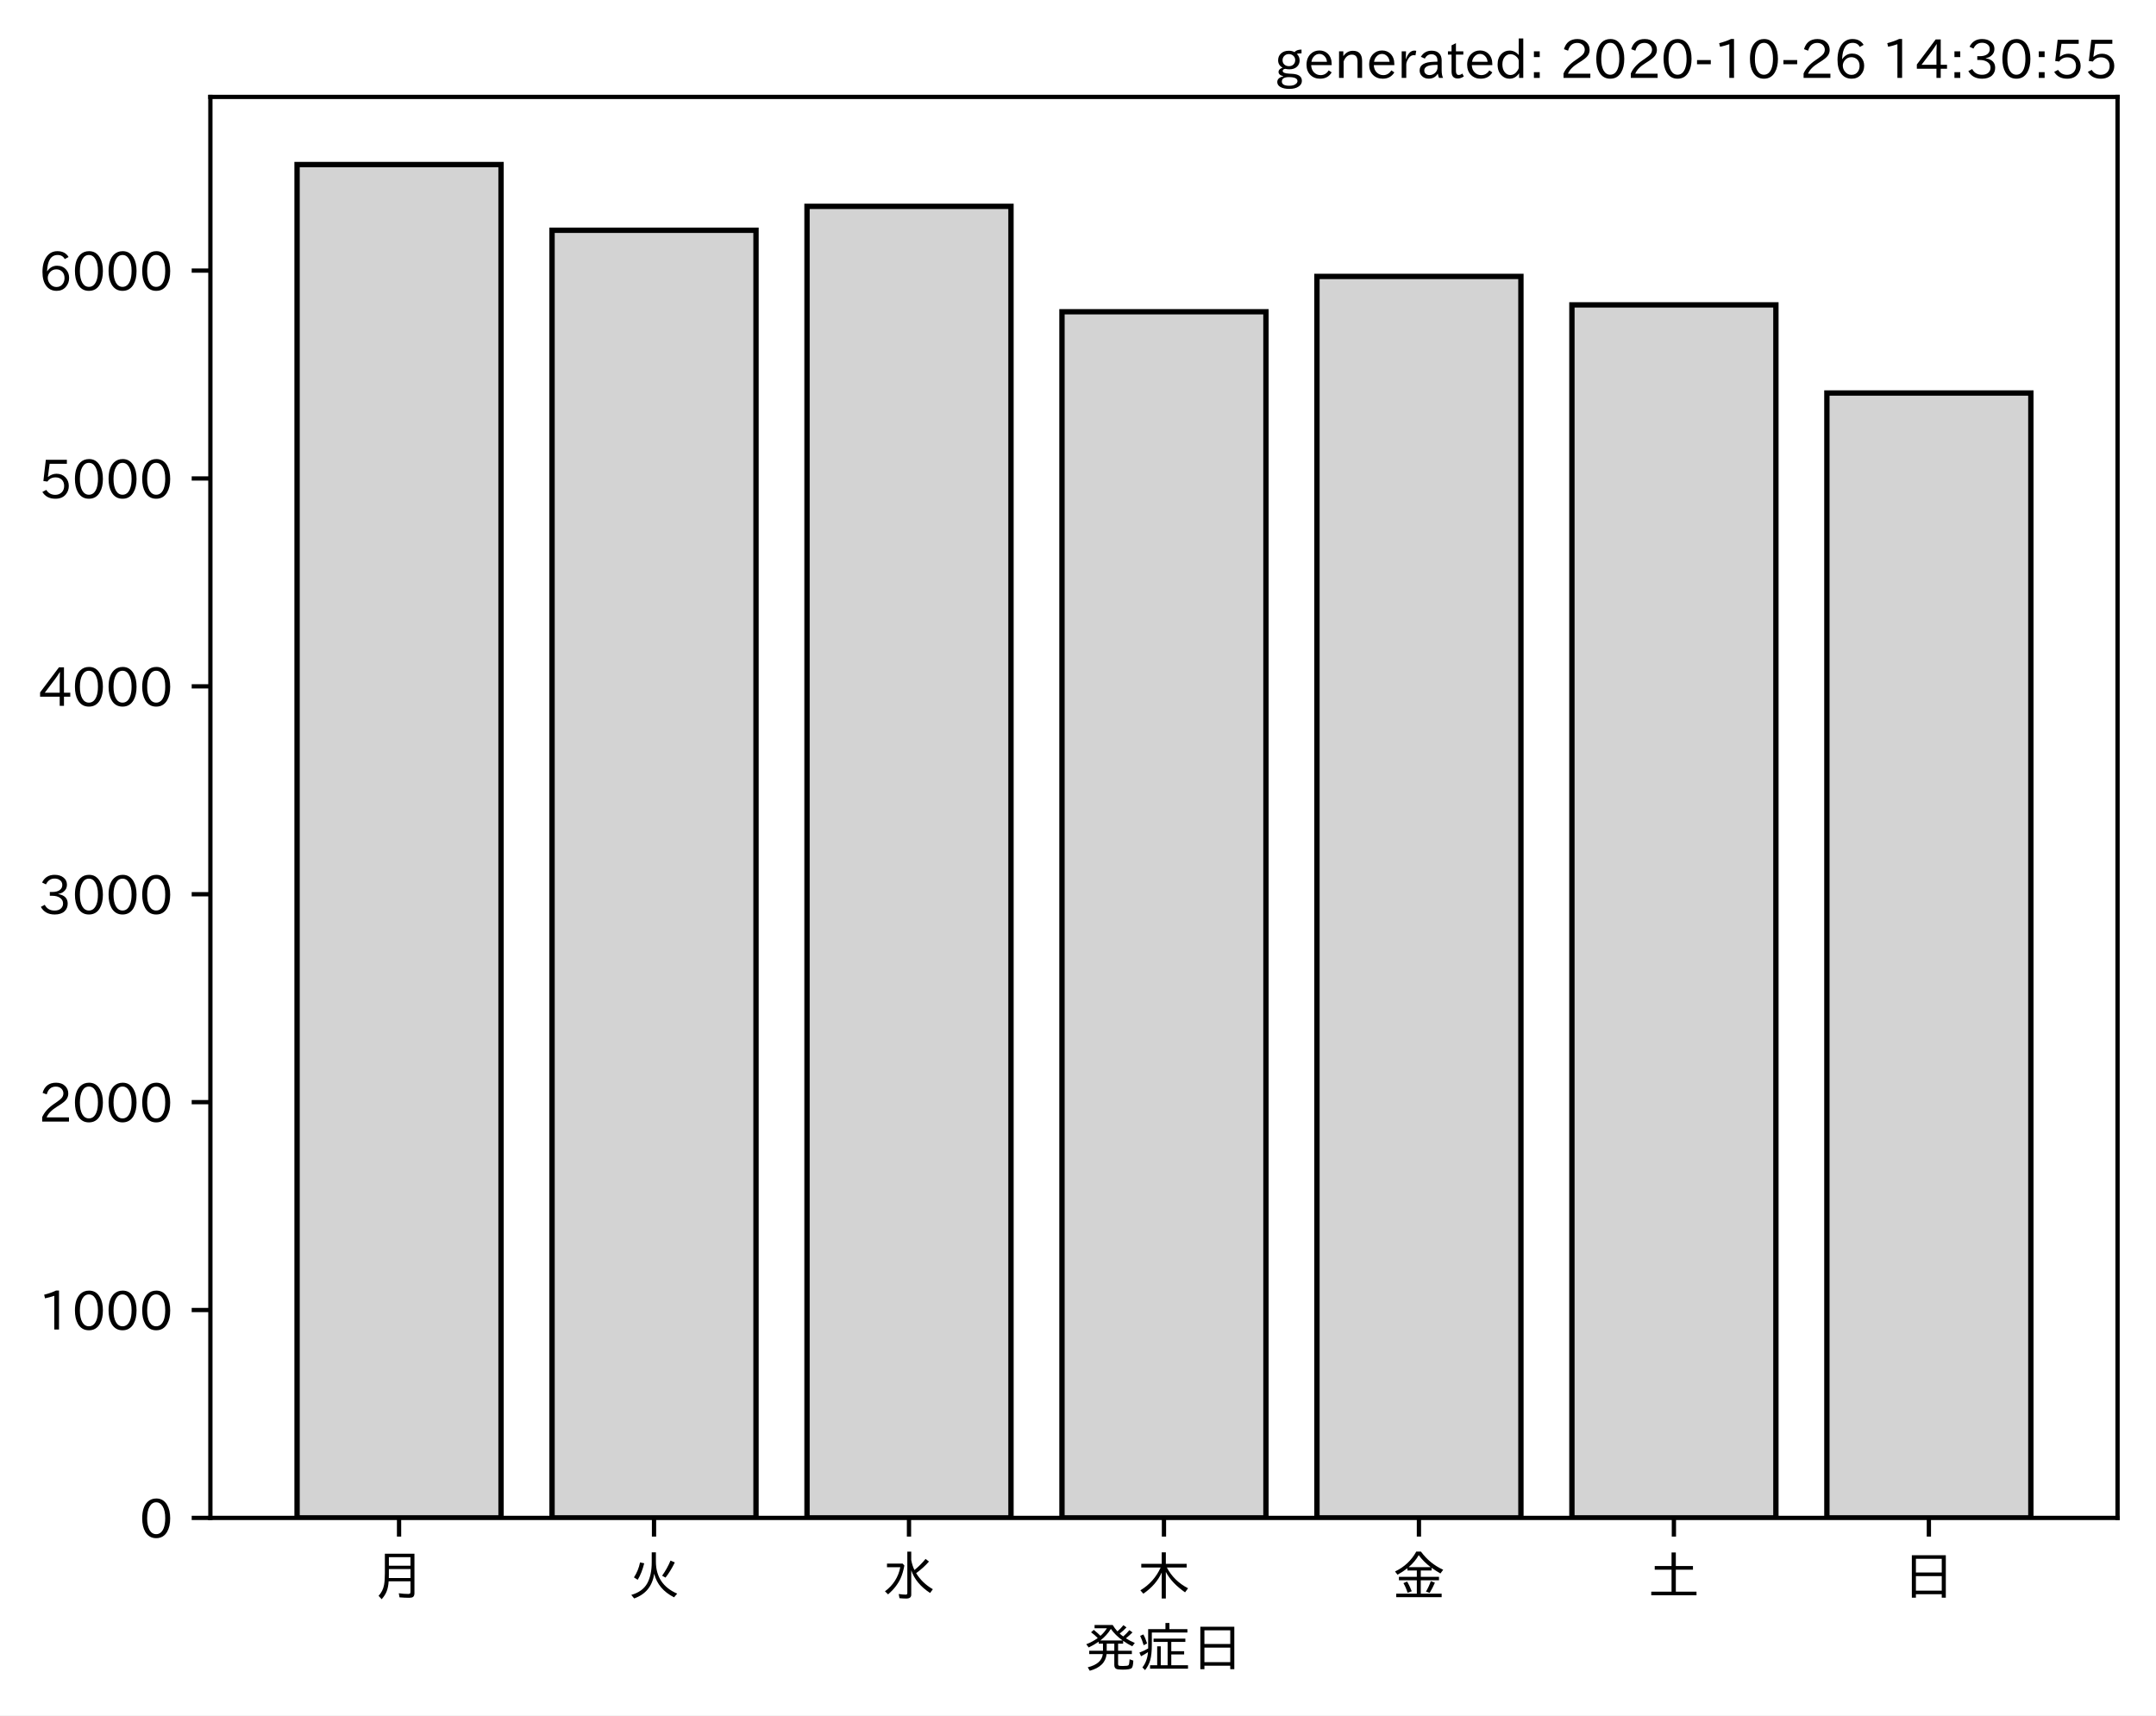
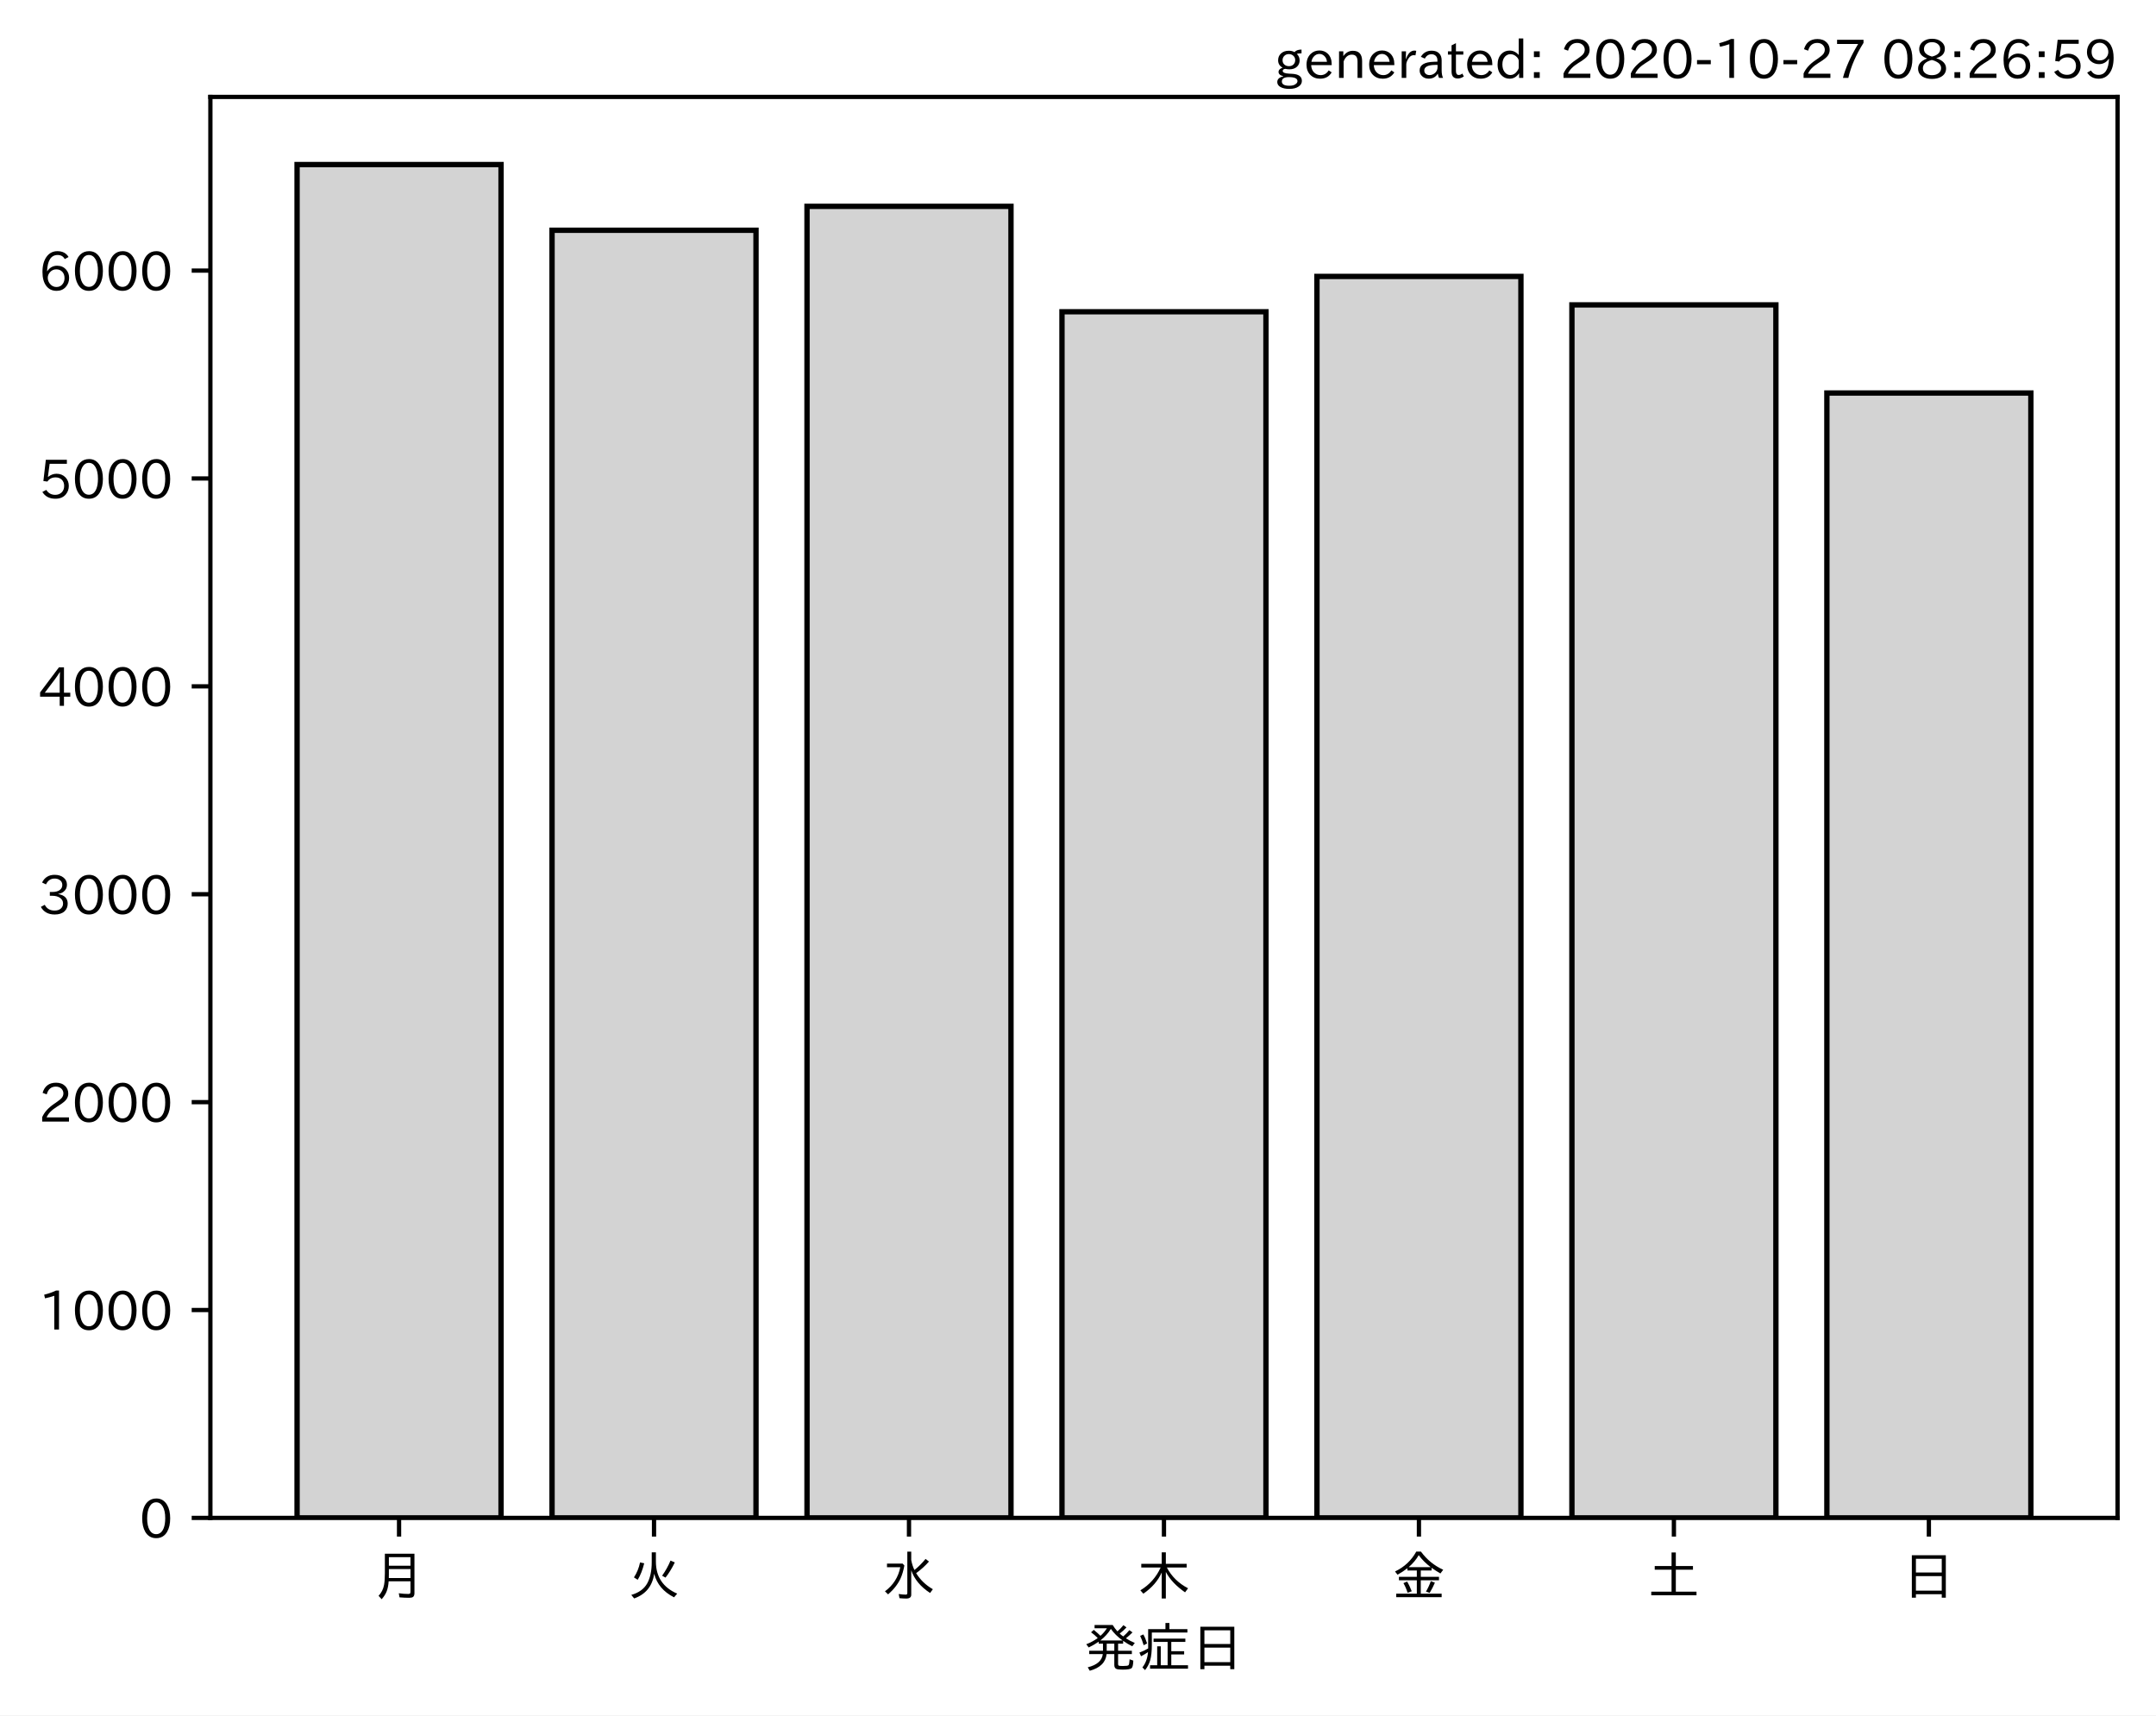
<svg xmlns="http://www.w3.org/2000/svg" xmlns:xlink="http://www.w3.org/1999/xlink" height="321.24pt" version="1.1" viewBox="0 0 403.714 321.24" width="403.714pt">
  <defs>
    <style type="text/css">*{stroke-linecap:butt;stroke-linejoin:round;}</style>
  </defs>
  <g id="figure_1">
    <g id="patch_1">
      <path d="M 0 321.24  L 403.714 321.24  L 403.714 0  L 0 0  z " style="fill:#ffffff;" />
    </g>
    <g id="axes_1">
      <g id="patch_2">
        <path d="M 39.394 284.259  L 396.514 284.259  L 396.514 18.147  L 39.394 18.147  z " style="fill:#ffffff;" />
      </g>
      <g id="patch_3">
-         <path clip-path="url(#p53ad16a9e9)" d="M 55.626 284.259  L 93.821 284.259  L 93.821 30.819  L 55.626 30.819  z " style="fill:#d3d3d3;stroke:#000000;stroke-linejoin:miter;" />
+         <path clip-path="url(#p42dacf3c5a)" d="M 55.626 284.259  L 93.821 284.259  L 93.821 30.819  L 55.626 30.819  z " style="fill:#d3d3d3;stroke:#000000;stroke-linejoin:miter;" />
      </g>
      <g id="patch_4">
-         <path clip-path="url(#p53ad16a9e9)" d="M 103.37 284.259  L 141.564 284.259  L 141.564 43.121  L 103.37 43.121  z " style="fill:#d3d3d3;stroke:#000000;stroke-linejoin:miter;" />
+         <path clip-path="url(#p42dacf3c5a)" d="M 103.37 284.259  L 141.564 284.259  L 141.564 43.121  L 103.37 43.121  z " style="fill:#d3d3d3;stroke:#000000;stroke-linejoin:miter;" />
      </g>
      <g id="patch_5">
-         <path clip-path="url(#p53ad16a9e9)" d="M 151.113 284.259  L 189.308 284.259  L 189.308 38.644  L 151.113 38.644  z " style="fill:#d3d3d3;stroke:#000000;stroke-linejoin:miter;" />
+         <path clip-path="url(#p42dacf3c5a)" d="M 151.113 284.259  L 189.308 284.259  L 189.308 38.644  L 151.113 38.644  z " style="fill:#d3d3d3;stroke:#000000;stroke-linejoin:miter;" />
      </g>
      <g id="patch_6">
-         <path clip-path="url(#p53ad16a9e9)" d="M 198.856 284.259  L 237.051 284.259  L 237.051 58.382  L 198.856 58.382  z " style="fill:#d3d3d3;stroke:#000000;stroke-linejoin:miter;" />
+         <path clip-path="url(#p42dacf3c5a)" d="M 198.856 284.259  L 237.051 284.259  L 237.051 58.382  L 198.856 58.382  z " style="fill:#d3d3d3;stroke:#000000;stroke-linejoin:miter;" />
      </g>
      <g id="patch_7">
-         <path clip-path="url(#p53ad16a9e9)" d="M 246.6 284.259  L 284.794 284.259  L 284.794 51.763  L 246.6 51.763  z " style="fill:#d3d3d3;stroke:#000000;stroke-linejoin:miter;" />
+         <path clip-path="url(#p42dacf3c5a)" d="M 246.6 284.259  L 284.794 284.259  L 284.794 51.763  L 246.6 51.763  z " style="fill:#d3d3d3;stroke:#000000;stroke-linejoin:miter;" />
      </g>
      <g id="patch_8">
-         <path clip-path="url(#p53ad16a9e9)" d="M 294.343 284.259  L 332.538 284.259  L 332.538 57.097  L 294.343 57.097  z " style="fill:#d3d3d3;stroke:#000000;stroke-linejoin:miter;" />
+         <path clip-path="url(#p42dacf3c5a)" d="M 294.343 284.259  L 332.538 284.259  L 332.538 57.097  L 294.343 57.097  z " style="fill:#d3d3d3;stroke:#000000;stroke-linejoin:miter;" />
      </g>
      <g id="patch_9">
-         <path clip-path="url(#p53ad16a9e9)" d="M 342.086 284.259  L 380.281 284.259  L 380.281 73.604  L 342.086 73.604  z " style="fill:#d3d3d3;stroke:#000000;stroke-linejoin:miter;" />
+         <path clip-path="url(#p42dacf3c5a)" d="M 342.086 284.259  L 380.281 284.259  L 380.281 73.604  L 342.086 73.604  z " style="fill:#d3d3d3;stroke:#000000;stroke-linejoin:miter;" />
      </g>
      <g id="matplotlib.axis_1">
        <g id="xtick_1">
          <g id="line2d_1">
            <defs>
-               <path d="M 0 0  L 0 3.5  " id="ma6aacfd4ae" style="stroke:#000000;stroke-width:0.8;" />
+               <path d="M 0 0  L 0 3.5  " id="m7df6841cee" style="stroke:#000000;stroke-width:0.8;" />
            </defs>
            <g>
-               <use style="stroke:#000000;stroke-width:0.8;" x="74.724" xlink:href="#ma6aacfd4ae" y="284.259" />
+               <use style="stroke:#000000;stroke-width:0.8;" x="74.724" xlink:href="#m7df6841cee" y="284.259" />
            </g>
          </g>
          <g id="text_1">
            <g transform="translate(69.7238 298.7493)scale(0.1 -0.1)">
              <defs>
                <path d="M 78.812 77.875  L 78.812 4  Q 78.812 -1.219 76.078 -3.172  Q 73.969 -4.688 68.797 -4.688  Q 60.844 -4.688 50.828 -3.859  L 49.516 3.812  Q 58.594 2.484 67.094 2.484  Q 70.359 2.484 71.047 4.109  Q 71.391 4.891 71.391 6.844  L 71.391 26.125  L 30.516 26.125  Q 29.781 14.938 26.812 7.422  Q 24.031 0.094 17.438 -7.375  L 11.625 -0.984  Q 19.672 7.422 21.922 19.438  Q 23.438 27.688 23.438 41.406  L 23.438 77.875  z M 30.953 71.391  L 30.953 55.328  L 71.391 55.328  L 71.391 71.391  z M 30.953 49.125  L 30.953 39.938  Q 30.953 35.75 30.859 33.547  L 30.859 32.328  L 71.391 32.328  L 71.391 49.125  z " id="IPAexGothic-26376" />
              </defs>
              <use xlink:href="#IPAexGothic-26376" />
            </g>
          </g>
        </g>
        <g id="xtick_2">
          <g id="line2d_2">
            <g>
-               <use style="stroke:#000000;stroke-width:0.8;" x="122.467" xlink:href="#ma6aacfd4ae" y="284.259" />
+               <use style="stroke:#000000;stroke-width:0.8;" x="122.467" xlink:href="#m7df6841cee" y="284.259" />
            </g>
          </g>
          <g id="text_2">
            <g transform="translate(117.4671 298.7493)scale(0.1 -0.1)">
              <defs>
                <path d="M 53.516 80.422  L 53.516 63.188  Q 53.516 20.359 93.406 3.078  L 87.5 -3.812  Q 57.672 11.328 50.297 40.375  Q 45.359 5.672 12.797 -5.906  L 7.422 0.688  Q 28.859 6.844 37.406 22.609  Q 45.703 37.844 45.703 62.016  L 45.703 80.422  z M 12.406 33.5  Q 20.703 46.141 23.828 61.531  L 31.641 59.906  Q 27 41.312 19.438 29  z M 65.141 36.625  Q 74.656 50.047 80.906 64.984  L 88.922 61.531  Q 81.109 45.406 71.531 33.109  z " id="IPAexGothic-28779" />
              </defs>
              <use xlink:href="#IPAexGothic-28779" />
            </g>
          </g>
        </g>
        <g id="xtick_3">
          <g id="line2d_3">
            <g>
-               <use style="stroke:#000000;stroke-width:0.8;" x="170.21" xlink:href="#ma6aacfd4ae" y="284.259" />
+               <use style="stroke:#000000;stroke-width:0.8;" x="170.21" xlink:href="#m7df6841cee" y="284.259" />
            </g>
          </g>
          <g id="text_3">
            <g transform="translate(165.2104 298.7493)scale(0.1 -0.1)">
              <defs>
                <path d="M 54.203 65.922  Q 56.156 55.562 60.203 47.312  Q 71.578 56.453 81 68.109  L 87.406 63.188  Q 77.25 51.516 63.375 41.406  Q 75 22.609 94.672 11.375  L 89.5 4.297  Q 62.75 21.781 54.203 46.781  L 54.203 0.984  Q 54.203 -6.109 44.875 -6.109  Q 38.812 -6.109 32.172 -5.422  L 30.766 2.391  Q 38.422 1.219 44 1.219  Q 46.875 1.219 46.875 4.109  L 46.875 81.688  L 54.203 81.688  z M 8.797 59.281  L 38.094 59.281  L 41.359 55.766  Q 38.672 41.219 34.078 31.297  Q 26.656 15.375 10.891 1.703  L 4.984 7.422  Q 28.266 24.656 33.688 52.594  L 8.797 52.594  z " id="IPAexGothic-27700" />
              </defs>
              <use xlink:href="#IPAexGothic-27700" />
            </g>
          </g>
        </g>
        <g id="xtick_4">
          <g id="line2d_4">
            <g>
-               <use style="stroke:#000000;stroke-width:0.8;" x="217.954" xlink:href="#ma6aacfd4ae" y="284.259" />
+               <use style="stroke:#000000;stroke-width:0.8;" x="217.954" xlink:href="#m7df6841cee" y="284.259" />
            </g>
          </g>
          <g id="text_4">
            <g transform="translate(212.9538 298.7493)scale(0.1 -0.1)">
              <defs>
                <path d="M 55.422 52  Q 68.5 27 95.125 13.094  L 89.5 5.516  Q 64.594 22.797 53.516 43.703  L 53.516 -6  L 45.797 -6  L 45.797 42.672  Q 35.5 19.578 11.422 2.984  L 5.812 9.281  Q 31.453 24.75 43.797 52  L 7.516 52  L 7.516 58.891  L 45.797 58.891  L 45.797 80.469  L 53.516 80.469  L 53.516 58.891  L 92.531 58.891  L 92.531 52  z " id="IPAexGothic-26408" />
              </defs>
              <use xlink:href="#IPAexGothic-26408" />
            </g>
          </g>
        </g>
        <g id="xtick_5">
          <g id="line2d_5">
            <g>
-               <use style="stroke:#000000;stroke-width:0.8;" x="265.697" xlink:href="#ma6aacfd4ae" y="284.259" />
+               <use style="stroke:#000000;stroke-width:0.8;" x="265.697" xlink:href="#m7df6841cee" y="284.259" />
            </g>
          </g>
          <g id="text_5">
            <g transform="translate(260.6971 298.7493)scale(0.1 -0.1)">
              <defs>
                <path d="M 53.469 46.391  L 53.469 34.516  L 87.547 34.516  L 87.547 28.125  L 53.469 28.125  L 53.469 2.984  L 92.531 2.984  L 92.531 -3.516  L 7.516 -3.516  L 7.516 2.984  L 46.047 2.984  L 46.047 28.125  L 12.547 28.125  L 12.547 34.516  L 46.047 34.516  L 46.047 46.391  L 28.422 46.391  L 28.422 50.688  Q 19.734 43.891 9.906 38.531  L 5.219 44.578  Q 31.344 56.984 45.016 81.781  L 53.766 81.781  Q 70.359 59.234 95.453 47.797  L 90.234 40.828  Q 81.547 45.844 73.641 51.469  L 73.641 46.391  z M 72.016 52.688  Q 59.078 62.406 49.562 75.094  Q 42.828 63.141 30.812 52.688  z M 28.719 4.688  Q 26.078 13.719 21 22.797  L 27.875 25.688  Q 31.938 19.188 36.531 7.516  z M 63.188 6.891  Q 68.797 16.406 72.219 26.516  L 79.891 23.578  Q 75.922 14.156 70.125 4.5  z " id="IPAexGothic-37329" />
              </defs>
              <use xlink:href="#IPAexGothic-37329" />
            </g>
          </g>
        </g>
        <g id="xtick_6">
          <g id="line2d_6">
            <g>
-               <use style="stroke:#000000;stroke-width:0.8;" x="313.44" xlink:href="#ma6aacfd4ae" y="284.259" />
+               <use style="stroke:#000000;stroke-width:0.8;" x="313.44" xlink:href="#m7df6841cee" y="284.259" />
            </g>
          </g>
          <g id="text_6">
            <g transform="translate(308.4404 298.7493)scale(0.1 -0.1)">
              <defs>
                <path d="M 45.609 54.781  L 45.609 80.172  L 53.609 80.172  L 53.609 54.781  L 85.688 54.781  L 85.688 47.906  L 53.609 47.906  L 53.609 6.781  L 92.328 6.781  L 92.328 0  L 7.625 0  L 7.625 6.781  L 45.609 6.781  L 45.609 47.906  L 14.109 47.906  L 14.109 54.781  z " id="IPAexGothic-22303" />
              </defs>
              <use xlink:href="#IPAexGothic-22303" />
            </g>
          </g>
        </g>
        <g id="xtick_7">
          <g id="line2d_7">
            <g>
-               <use style="stroke:#000000;stroke-width:0.8;" x="361.184" xlink:href="#ma6aacfd4ae" y="284.259" />
+               <use style="stroke:#000000;stroke-width:0.8;" x="361.184" xlink:href="#m7df6841cee" y="284.259" />
            </g>
          </g>
          <g id="text_7">
            <g transform="translate(356.1837 298.7493)scale(0.1 -0.1)">
              <defs>
                <path d="M 81.734 75  L 81.734 -4.5  L 74.125 -4.5  L 74.125 2  L 25.734 2  L 25.734 -4.5  L 18.109 -4.5  L 18.109 75  z M 25.734 68.312  L 25.734 42.672  L 74.125 42.672  L 74.125 68.312  z M 25.734 35.891  L 25.734 8.688  L 74.125 8.688  L 74.125 35.891  z " id="IPAexGothic-26085" />
              </defs>
              <use xlink:href="#IPAexGothic-26085" />
            </g>
          </g>
        </g>
        <g id="text_8">
          <g transform="translate(202.9538 312.1399)scale(0.1 -0.1)">
            <defs>
              <path d="M 73.734 56.844  Q 80.609 62.75 85.203 68.609  L 91.109 64.406  Q 84.469 57.812 78.719 53.328  Q 85.938 48.688 95.406 44.625  L 90.625 38.375  Q 81.734 42.781 73.531 48.641  L 73.531 43.312  L 64.109 43.312  L 64.109 29.984  L 89.891 29.984  L 89.891 23.781  L 64.109 23.781  L 64.109 5.609  Q 64.109 2.484 65.719 2.047  Q 67.391 1.469 73.094 1.469  Q 82.125 1.469 83.594 2.984  Q 85.062 4.438 85.5 11.969  Q 85.5 13.484 85.594 14.062  L 92.625 11.578  Q 92.188 0.391 89.703 -2.203  Q 87.062 -5.328 72.609 -5.328  Q 63.812 -5.328 60.938 -4  Q 57.031 -2.344 57.031 3.328  L 57.031 23.781  L 42.578 23.781  Q 40.188 0.531 11.078 -7.422  L 7.281 -0.984  Q 33.25 5.422 35.5 23.781  L 10.016 23.781  L 10.016 29.984  L 35.797 29.984  L 35.797 43.312  L 27.781 43.312  L 27.781 47.016  Q 19.734 41.359 9.078 36.188  L 4.5 42.188  Q 16.312 46.734 25.984 53.812  Q 19.828 60.156 13.484 64.594  L 18.609 69.141  Q 26.516 62.594 31.109 58.016  Q 38.031 64.062 43.172 72.125  L 20.062 72.125  L 20.062 78.219  L 54 78.219  Q 58.203 71.344 62.891 66.312  Q 69.094 71.625 74.031 77.938  L 79.828 73.734  Q 74.172 67.625 67.094 62.203  Q 70.406 59.078 73.734 56.844  z M 57.031 43.312  L 42.781 43.312  L 42.781 29.984  L 57.031 29.984  z M 30.906 49.312  L 72.516 49.312  Q 58.688 59.281 50.594 71  Q 43.219 58.891 30.906 49.312  z " id="IPAexGothic-30330" />
              <path d="M 63.719 2.875  L 95.016 2.875  L 95.016 -3.516  L 23.969 -3.516  L 23.969 2.875  L 37.312 2.875  L 37.312 38.281  L 44 38.281  L 44 2.875  L 56.844 2.875  L 56.844 46.578  L 30.516 46.578  L 30.516 52.781  L 90.047 52.781  L 90.047 46.578  L 63.719 46.578  L 63.719 29.203  L 87.797 29.203  L 87.797 23.094  L 63.719 23.094  z M 60.203 70.516  L 93.891 70.516  L 93.891 64.109  L 27.297 64.109  L 27.297 41.406  Q 27.297 23.141 24.219 12.203  Q 21.391 2.25 14.594 -6.203  L 9.625 -1.172  Q 18.75 10.359 20.125 27.484  Q 15.438 24.125 7.078 19.734  L 4 26.609  Q 12.312 29.594 20.406 34.328  L 20.406 37.891  L 20.406 70.516  L 52.781 70.516  L 52.781 81.984  L 60.203 81.984  z M 12.016 40.375  Q 8.891 50.781 5.422 57.906  L 11.375 60.594  Q 15.234 53.859 18.406 43.703  z " id="IPAexGothic-30151" />
            </defs>
            <use xlink:href="#IPAexGothic-30330" />
            <use x="100" xlink:href="#IPAexGothic-30151" />
            <use x="200" xlink:href="#IPAexGothic-26085" />
          </g>
        </g>
      </g>
      <g id="matplotlib.axis_2">
        <g id="ytick_1">
          <g id="line2d_8">
            <defs>
-               <path d="M 0 0  L -3.5 0  " id="mcc50af7f58" style="stroke:#000000;stroke-width:0.8;" />
+               <path d="M 0 0  L -3.5 0  " id="mea3c618968" style="stroke:#000000;stroke-width:0.8;" />
            </defs>
            <g>
-               <use style="stroke:#000000;stroke-width:0.8;" x="39.394" xlink:href="#mcc50af7f58" y="284.259" />
+               <use style="stroke:#000000;stroke-width:0.8;" x="39.394" xlink:href="#mea3c618968" y="284.259" />
            </g>
          </g>
          <g id="text_9">
            <g transform="translate(26.09531 288.0039)scale(0.1 -0.1)">
              <defs>
                <path d="M 31.844 73.828  Q 45.016 73.828 52.094 61.625  Q 57.719 51.953 57.719 36.625  Q 57.719 21.438 52.094 11.578  Q 45.125 -0.484 31.5 -0.484  Q 17.922 -0.484 10.938 11.578  Q 5.328 21.438 5.328 36.719  Q 5.328 58.016 15.625 67.719  Q 22.172 73.828 31.844 73.828  z M 31.5 66.656  Q 23.688 66.656 19.188 58.734  Q 14.594 50.734 14.594 36.625  Q 14.594 22.75 19.094 14.797  Q 23.641 6.984 31.5 6.984  Q 40.922 6.984 45.453 18.016  Q 48.438 25.344 48.438 37.109  Q 48.438 50.875 43.844 58.734  Q 39.203 66.656 31.5 66.656  z " id="IPAexGothic-48" />
              </defs>
              <use xlink:href="#IPAexGothic-48" />
            </g>
          </g>
        </g>
        <g id="ytick_2">
          <g id="line2d_9">
            <g>
-               <use style="stroke:#000000;stroke-width:0.8;" x="39.394" xlink:href="#mcc50af7f58" y="245.328" />
+               <use style="stroke:#000000;stroke-width:0.8;" x="39.394" xlink:href="#mea3c618968" y="245.328" />
            </g>
          </g>
          <g id="text_10">
            <g transform="translate(7.2 249.0731)scale(0.1 -0.1)">
              <defs>
                <path d="M 38.484 0.984  L 29.688 0.984  L 29.688 64.109  Q 21.438 61.281 12.312 59.328  L 10.688 66.109  Q 23.734 69.391 32.906 73.922  L 38.484 73.922  z " id="IPAexGothic-49" />
              </defs>
              <use xlink:href="#IPAexGothic-49" />
              <use x="62.988" xlink:href="#IPAexGothic-48" />
              <use x="125.977" xlink:href="#IPAexGothic-48" />
              <use x="188.965" xlink:href="#IPAexGothic-48" />
            </g>
          </g>
        </g>
        <g id="ytick_3">
          <g id="line2d_10">
            <g>
-               <use style="stroke:#000000;stroke-width:0.8;" x="39.394" xlink:href="#mcc50af7f58" y="206.397" />
+               <use style="stroke:#000000;stroke-width:0.8;" x="39.394" xlink:href="#mea3c618968" y="206.397" />
            </g>
          </g>
          <g id="text_11">
            <g transform="translate(7.2 210.1422)scale(0.1 -0.1)">
              <defs>
                <path d="M 57.172 0.984  L 6.984 0.984  L 6.984 9.281  Q 12.891 23.047 29.594 34.422  L 32.375 36.281  Q 40.922 42.141 43.609 45.406  Q 46.688 49.266 46.688 53.812  Q 46.688 58.938 43.062 62.547  Q 39.062 66.547 32.562 66.547  Q 19.531 66.547 15.484 52  L 7.766 54.781  Q 13.328 73.828 33.062 73.828  Q 43.844 73.828 50.25 67.438  Q 55.859 61.672 55.859 53.516  Q 55.859 47.469 52.25 42.531  Q 48.922 37.75 36.969 30.281  L 34.859 29  Q 19.625 19.578 15.281 8.891  L 57.172 8.891  z " id="IPAexGothic-50" />
              </defs>
              <use xlink:href="#IPAexGothic-50" />
              <use x="62.988" xlink:href="#IPAexGothic-48" />
              <use x="125.977" xlink:href="#IPAexGothic-48" />
              <use x="188.965" xlink:href="#IPAexGothic-48" />
            </g>
          </g>
        </g>
        <g id="ytick_4">
          <g id="line2d_11">
            <g>
-               <use style="stroke:#000000;stroke-width:0.8;" x="39.394" xlink:href="#mcc50af7f58" y="167.466" />
+               <use style="stroke:#000000;stroke-width:0.8;" x="39.394" xlink:href="#mea3c618968" y="167.466" />
            </g>
          </g>
          <g id="text_12">
            <g transform="translate(7.2 171.2113)scale(0.1 -0.1)">
              <defs>
                <path d="M 37.203 37.797  Q 54.781 34.625 54.781 19.969  Q 54.781 11.188 48.875 5.562  Q 42.328 -0.484 30.375 -0.484  Q 12.453 -0.484 4.5 13.766  L 11.812 17.672  Q 17.328 6.891 30.281 6.891  Q 37.891 6.891 42.094 10.797  Q 46.094 14.5 46.094 20.172  Q 46.094 26.859 40.094 30.906  Q 34.625 34.578 25.688 34.578  L 21.297 34.578  L 21.297 41.703  L 25.875 41.703  Q 34.859 41.703 39.594 45.125  Q 44.672 48.734 44.672 54.828  Q 44.672 61.469 38.969 64.656  Q 35.297 66.844 30.172 66.844  Q 19.344 66.844 14.109 55.906  L 6.781 59.422  Q 14.016 73.828 30.281 73.828  Q 40.578 73.828 46.969 68.656  Q 53.375 63.578 53.375 55.219  Q 53.375 47.312 47.172 42.281  Q 43.172 39.062 37.203 38.188  z " id="IPAexGothic-51" />
              </defs>
              <use xlink:href="#IPAexGothic-51" />
              <use x="62.988" xlink:href="#IPAexGothic-48" />
              <use x="125.977" xlink:href="#IPAexGothic-48" />
              <use x="188.965" xlink:href="#IPAexGothic-48" />
            </g>
          </g>
        </g>
        <g id="ytick_5">
          <g id="line2d_12">
            <g>
-               <use style="stroke:#000000;stroke-width:0.8;" x="39.394" xlink:href="#mcc50af7f58" y="128.535" />
+               <use style="stroke:#000000;stroke-width:0.8;" x="39.394" xlink:href="#mea3c618968" y="128.535" />
            </g>
          </g>
          <g id="text_13">
            <g transform="translate(7.2 132.2804)scale(0.1 -0.1)">
              <defs>
                <path d="M 59.578 18.109  L 47.797 18.109  L 47.797 0.984  L 39.797 0.984  L 39.797 18.109  L 3.078 18.109  L 3.078 26.125  L 38.375 73.094  L 47.797 73.094  L 47.797 25.531  L 59.578 25.531  z M 40.281 64.203  L 39.984 64.203  Q 35.594 57.125 31.297 51.312  L 11.859 25.531  L 39.797 25.531  L 39.797 49.125  Q 39.797 54.391 40.281 64.203  z " id="IPAexGothic-52" />
              </defs>
              <use xlink:href="#IPAexGothic-52" />
              <use x="62.988" xlink:href="#IPAexGothic-48" />
              <use x="125.977" xlink:href="#IPAexGothic-48" />
              <use x="188.965" xlink:href="#IPAexGothic-48" />
            </g>
          </g>
        </g>
        <g id="ytick_6">
          <g id="line2d_13">
            <g>
-               <use style="stroke:#000000;stroke-width:0.8;" x="39.394" xlink:href="#mcc50af7f58" y="89.604" />
+               <use style="stroke:#000000;stroke-width:0.8;" x="39.394" xlink:href="#mea3c618968" y="89.604" />
            </g>
          </g>
          <g id="text_14">
            <g transform="translate(7.2 93.34956)scale(0.1 -0.1)">
              <defs>
                <path d="M 18.406 40.672  Q 25.531 46.297 33.938 46.297  Q 44 46.297 50.641 39.5  Q 56.844 33.016 56.844 23.391  Q 56.844 14.656 51.516 8.016  Q 44.828 -0.484 31.734 -0.484  Q 14.984 -0.484 7.328 12.25  L 14.656 16.062  Q 20.453 6.781 31.453 6.781  Q 38.531 6.781 43.266 11.188  Q 48.141 15.828 48.141 23.484  Q 48.141 30.719 43.844 35.016  Q 39.359 39.5 32.125 39.5  Q 21.969 39.5 16.75 31.688  L 9.234 32.672  L 13.812 72.406  L 53.219 72.406  L 53.219 64.891  L 20.953 64.891  L 17.719 40.672  z " id="IPAexGothic-53" />
              </defs>
              <use xlink:href="#IPAexGothic-53" />
              <use x="62.988" xlink:href="#IPAexGothic-48" />
              <use x="125.977" xlink:href="#IPAexGothic-48" />
              <use x="188.965" xlink:href="#IPAexGothic-48" />
            </g>
          </g>
        </g>
        <g id="ytick_7">
          <g id="line2d_14">
            <g>
-               <use style="stroke:#000000;stroke-width:0.8;" x="39.394" xlink:href="#mcc50af7f58" y="50.673" />
+               <use style="stroke:#000000;stroke-width:0.8;" x="39.394" xlink:href="#mea3c618968" y="50.673" />
            </g>
          </g>
          <g id="text_15">
            <g transform="translate(7.2 54.41868)scale(0.1 -0.1)">
              <defs>
                <path d="M 16.5 36.375  Q 23.578 46.578 34.906 46.578  Q 45.406 46.578 51.812 39.266  Q 57.422 32.906 57.422 23.781  Q 57.422 13.812 51.125 6.781  Q 44.578 -0.484 34.031 -0.484  Q 21.484 -0.484 14.406 9.078  Q 7.516 18.406 7.516 34.812  Q 7.516 53.516 15.828 64.203  Q 23.344 73.828 35.5 73.828  Q 49.859 73.828 56.391 62.891  L 49.219 58.984  Q 45.219 66.656 35.938 66.656  Q 17.484 66.656 16.109 36.375  z M 33.453 39.797  Q 26.312 39.797 21.625 34.469  Q 17.438 29.688 17.438 24.078  Q 17.438 18.062 21.141 13.188  Q 26.125 6.688 33.734 6.688  Q 41.703 6.688 45.953 13.188  Q 48.828 17.625 48.828 23.484  Q 48.828 30.375 45.016 34.812  Q 40.625 39.797 33.453 39.797  z " id="IPAexGothic-54" />
              </defs>
              <use xlink:href="#IPAexGothic-54" />
              <use x="62.988" xlink:href="#IPAexGothic-48" />
              <use x="125.977" xlink:href="#IPAexGothic-48" />
              <use x="188.965" xlink:href="#IPAexGothic-48" />
            </g>
          </g>
        </g>
      </g>
      <g id="patch_10">
        <path d="M 39.394 284.259  L 39.394 18.147  " style="fill:none;stroke:#000000;stroke-linecap:square;stroke-linejoin:miter;stroke-width:0.8;" />
      </g>
      <g id="patch_11">
        <path d="M 396.514 284.259  L 396.514 18.147  " style="fill:none;stroke:#000000;stroke-linecap:square;stroke-linejoin:miter;stroke-width:0.8;" />
      </g>
      <g id="patch_12">
        <path d="M 39.394 284.259  L 396.514 284.259  " style="fill:none;stroke:#000000;stroke-linecap:square;stroke-linejoin:miter;stroke-width:0.8;" />
      </g>
      <g id="patch_13">
        <path d="M 39.394 18.147  L 396.514 18.147  " style="fill:none;stroke:#000000;stroke-linecap:square;stroke-linejoin:miter;stroke-width:0.8;" />
      </g>
    </g>
    <g id="text_16">
      <g transform="translate(238.6184 14.69063)scale(0.1 -0.1)">
        <defs>
          <path d="M 20.797 17.969  Q 15.719 17.531 15.719 14.062  Q 15.719 9.578 27.547 8.984  L 33.297 8.688  Q 51.609 7.766 51.609 -4.594  Q 51.609 -10.938 45.703 -14.984  Q 39.359 -19.578 28.031 -19.578  Q 17.781 -19.578 11.531 -16.062  Q 5.516 -12.641 5.516 -6.688  Q 5.516 1.312 16.797 3.859  L 16.797 4.203  Q 7.906 6.453 7.906 12.156  Q 7.906 17.438 15.531 20.266  Q 7.125 24.609 7.125 34.078  Q 7.125 41.406 12.016 46.297  Q 17.625 51.906 27.156 51.906  Q 33.203 51.906 37.844 49.266  Q 41.406 53.953 50.922 54.109  L 50.922 47.078  Q 44.344 46.922 42.234 45.906  Q 47.406 40.828 47.406 33.891  Q 47.406 27 42.719 22.266  Q 37.5 17.094 28.328 17.094  Q 24.422 17.094 20.797 17.969  z M 27.094 45.609  Q 22.016 45.609 18.703 42.281  Q 15.438 39.016 15.438 34.078  Q 15.438 29.25 18.5 26.312  Q 21.828 23 27.438 23  Q 32.719 23 35.891 26.219  Q 39.109 29.391 39.109 34.422  Q 39.109 39.016 35.891 42.188  Q 32.516 45.609 27.094 45.609  z M 27.391 2.484  Q 14.109 2.484 14.109 -5.719  Q 14.109 -13.672 28.125 -13.672  Q 37.156 -13.672 41.219 -9.469  Q 43.312 -7.516 43.312 -4.891  Q 43.312 2.484 27.391 2.484  z " id="IPAexGothic-103" />
          <path d="M 13.484 24.906  Q 13.922 16.266 18.891 11.281  Q 23.969 6.203 31.203 6.203  Q 40.719 6.203 46.297 15.094  L 51.906 11.375  Q 44.828 -0.484 30.172 -0.484  Q 19.094 -0.484 11.969 6.594  Q 4.781 13.812 4.781 25.641  Q 4.781 38.188 12.312 45.703  Q 19 52.391 29 52.391  Q 38.422 52.391 44.781 46.188  Q 51.906 38.969 51.906 26.906  L 51.906 24.906  z M 43.062 31.203  Q 42.328 37.984 38.281 41.891  Q 34.281 45.906 28.812 45.906  Q 22.469 45.906 17.969 40.484  Q 14.891 36.812 13.969 31.203  z " id="IPAexGothic-101" />
          <path d="M 52 0.984  L 43.406 0.984  L 43.406 31.891  Q 43.406 44.578 32.906 44.578  Q 22.312 44.578 17.391 31.891  L 17.391 0.984  L 8.797 0.984  L 8.797 50.781  L 16.797 50.781  L 16.797 41.797  Q 23.828 51.812 34.719 51.812  Q 52 51.812 52 32.375  z " id="IPAexGothic-110" />
          <path d="M 36.078 51.812  L 34.578 43.266  Q 32.906 43.609 31.594 43.609  Q 25.828 43.609 22.078 38.188  Q 17.391 31.344 17.391 26.172  L 17.391 0.984  L 8.797 0.984  L 8.797 50.781  L 16.891 50.781  L 16.5 35.984  L 16.703 35.984  Q 22.219 52.203 32.766 52.203  Q 34.469 52.203 36.078 51.812  z " id="IPAexGothic-114" />
          <path d="M 49.312 0.984  L 41.75 0.984  Q 39.984 4.734 39.547 8.688  L 39.203 8.688  Q 33.547 -0.391 22.312 -0.391  Q 14.594 -0.391 9.719 4.5  Q 5.422 8.797 5.422 14.984  Q 5.422 30.422 32.031 31.203  L 38.719 31.391  L 38.719 33.984  Q 38.719 39.203 35.75 42.188  Q 32.625 45.312 27.734 45.312  Q 19.344 45.312 15.141 37.156  L 7.719 40.578  Q 14.656 52 27.938 52  Q 37.109 52 42.047 46.875  Q 46.625 42.281 46.625 33.891  L 46.625 15.578  Q 46.625 6.25 49.312 0.984  z M 38.922 25.391  L 33.453 25.297  Q 14.109 24.859 14.109 14.891  Q 14.109 11.375 16.406 9.078  Q 19.234 6.297 23.828 6.297  Q 30.219 6.297 34.906 10.984  Q 38.922 15.141 38.922 21  z " id="IPAexGothic-97" />
          <path d="M 33.203 3.766  Q 27.641 -0.094 21.828 -0.094  Q 10.203 -0.094 10.203 12.984  L 10.203 44.672  L 3.422 44.672  L 3.422 50.781  L 10.203 50.781  L 10.203 61.969  L 18.406 66.062  L 18.406 50.781  L 32.234 50.781  L 32.234 44.672  L 18.406 44.672  L 18.406 14.156  Q 18.406 6.5 23.641 6.5  Q 27.156 6.5 30.328 9.188  z " id="IPAexGothic-116" />
          <path d="M 52.984 0.984  L 45.172 0.984  L 45.172 9.672  Q 38.141 -0.484 27.391 -0.484  Q 18.453 -0.484 12.312 5.812  Q 4.891 13.188 4.891 25.984  Q 4.891 38.531 12.062 45.906  Q 18.266 52.203 27.391 52.203  Q 37.25 52.203 44.484 43.891  L 44.484 74.906  L 52.984 74.906  z M 44.484 20.359  L 44.484 32.766  Q 44.484 37.703 38.375 42.281  Q 34.078 45.406 28.953 45.406  Q 23.188 45.406 19.188 41.406  Q 13.875 36.078 13.875 26.219  Q 13.875 17.328 18.266 11.719  Q 22.516 6.391 28.859 6.391  Q 36.281 6.391 41.5 13.672  Q 44.484 17.719 44.484 20.359  z " id="IPAexGothic-100" />
          <path d="M 21.391 39.984  L 10.5 39.984  L 10.5 50.781  L 21.391 50.781  z M 21.391 0.984  L 10.5 0.984  L 10.5 11.766  L 21.391 11.766  z " id="IPAexGothic-58" />
          <path id="IPAexGothic-32" />
          <path d="M 30.766 26.609  L 4.984 26.609  L 4.984 34.422  L 30.766 34.422  z " id="IPAexGothic-45" />
+           <path d="M 56.203 66.609  Q 34.969 32.906 27.781 0.984  L 17.672 0.984  Q 24.703 28.656 46.094 64.5  L 6.688 64.5  L 6.688 72.406  L 56.203 72.406  z " id="IPAexGothic-55" />
+           <path d="M 39.703 37.891  Q 57.812 31.734 57.812 18.703  Q 57.812 8.453 48.438 3.078  Q 41.609 -0.875 31.5 -0.875  Q 21.344 -0.875 14.5 3.078  Q 5.422 8.297 5.422 18.406  Q 5.422 31.062 22.016 37.203  L 22.016 37.5  Q 7.516 42.719 7.516 54.828  Q 7.516 64.062 15.328 69.625  Q 21.969 74.312 31.547 74.312  Q 42.234 74.312 48.922 68.797  Q 55.516 63.578 55.516 55.719  Q 55.516 42.281 39.703 38.188  z M 31.594 41.016  Q 46.828 44.625 46.828 55.125  Q 46.828 61.188 41.797 64.844  Q 37.703 67.922 31.5 67.922  Q 25.094 67.922 20.797 64.5  Q 16.406 60.891 16.406 55.031  Q 16.406 49.219 21.094 45.703  Q 23.344 43.891 26.906 42.531  Q 31 40.875 31.594 41.016  z M 30.906 34.516  Q 14.406 30.172 14.406 19  Q 14.406 12.109 20.516 8.688  Q 25.094 6.109 31.391 6.109  Q 40.234 6.109 45.016 10.891  Q 48.531 14.406 48.531 19.531  Q 48.531 24.906 43.656 28.906  Q 40.766 31.156 36.719 32.812  Q 31.984 34.719 30.906 34.516  z " id="IPAexGothic-56" />
+           <path d="M 46.625 36.812  Q 39.75 26.812 28.328 26.812  Q 19.578 26.812 13.234 32.125  Q 5.719 38.422 5.719 49.422  Q 5.719 59.578 12.016 66.656  Q 18.453 73.828 29.203 73.828  Q 43.75 73.828 50.641 61.719  Q 55.609 52.781 55.609 38.625  Q 55.609 19.531 47.516 9.188  Q 39.891 -0.484 27.641 -0.484  Q 13.422 -0.484 6.109 10.984  L 13.328 14.891  Q 18.062 6.688 27.391 6.688  Q 45.656 6.688 47.016 36.812  z M 29.5 66.844  Q 22.656 66.844 18.312 61.719  Q 14.406 57.078 14.406 50  Q 14.406 42.828 18.109 38.719  Q 22.406 33.797 29.781 33.797  Q 37.984 33.797 42.625 40.188  Q 45.703 44.484 45.703 49.516  Q 45.703 55.516 42.094 60.359  Q 37.109 66.844 29.5 66.844  z " id="IPAexGothic-57" />
        </defs>
        <use xlink:href="#IPAexGothic-103" />
        <use x="55.518" xlink:href="#IPAexGothic-101" />
        <use x="112.402" xlink:href="#IPAexGothic-110" />
        <use x="172.803" xlink:href="#IPAexGothic-101" />
        <use x="229.688" xlink:href="#IPAexGothic-114" />
        <use x="266.699" xlink:href="#IPAexGothic-97" />
        <use x="321.68" xlink:href="#IPAexGothic-116" />
        <use x="356.299" xlink:href="#IPAexGothic-101" />
        <use x="413.184" xlink:href="#IPAexGothic-100" />
        <use x="475.586" xlink:href="#IPAexGothic-58" />
        <use x="507.568" xlink:href="#IPAexGothic-32" />
        <use x="534.57" xlink:href="#IPAexGothic-50" />
        <use x="597.559" xlink:href="#IPAexGothic-48" />
        <use x="660.547" xlink:href="#IPAexGothic-50" />
        <use x="723.535" xlink:href="#IPAexGothic-48" />
        <use x="786.523" xlink:href="#IPAexGothic-45" />
        <use x="822.314" xlink:href="#IPAexGothic-49" />
        <use x="885.303" xlink:href="#IPAexGothic-48" />
        <use x="948.291" xlink:href="#IPAexGothic-45" />
        <use x="984.082" xlink:href="#IPAexGothic-50" />
-         <use x="1047.07" xlink:href="#IPAexGothic-54" />
+         <use x="1047.07" xlink:href="#IPAexGothic-55" />
        <use x="1110.059" xlink:href="#IPAexGothic-32" />
-         <use x="1137.061" xlink:href="#IPAexGothic-49" />
-         <use x="1200.049" xlink:href="#IPAexGothic-52" />
+         <use x="1137.061" xlink:href="#IPAexGothic-48" />
+         <use x="1200.049" xlink:href="#IPAexGothic-56" />
        <use x="1263.037" xlink:href="#IPAexGothic-58" />
-         <use x="1295.02" xlink:href="#IPAexGothic-51" />
-         <use x="1358.008" xlink:href="#IPAexGothic-48" />
+         <use x="1295.02" xlink:href="#IPAexGothic-50" />
+         <use x="1358.008" xlink:href="#IPAexGothic-54" />
        <use x="1420.996" xlink:href="#IPAexGothic-58" />
        <use x="1452.979" xlink:href="#IPAexGothic-53" />
-         <use x="1515.967" xlink:href="#IPAexGothic-53" />
+         <use x="1515.967" xlink:href="#IPAexGothic-57" />
      </g>
    </g>
  </g>
  <defs>
-     <clipPath id="p53ad16a9e9">
+     <clipPath id="p42dacf3c5a">
      <rect height="266.112" width="357.12" x="39.394" y="18.147" />
    </clipPath>
  </defs>
</svg>
